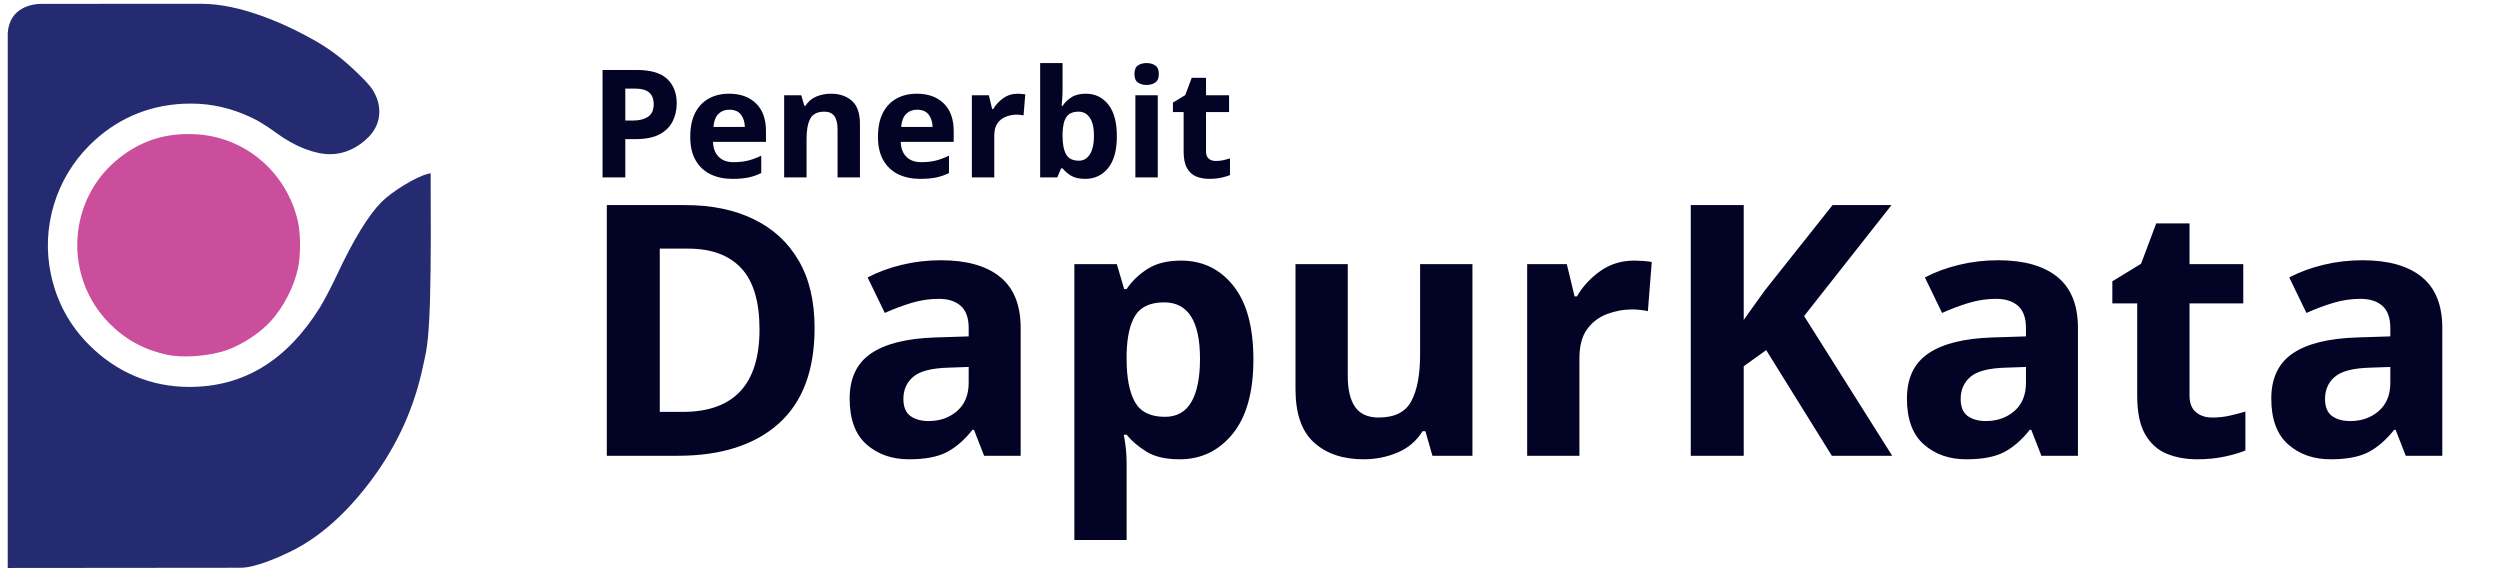
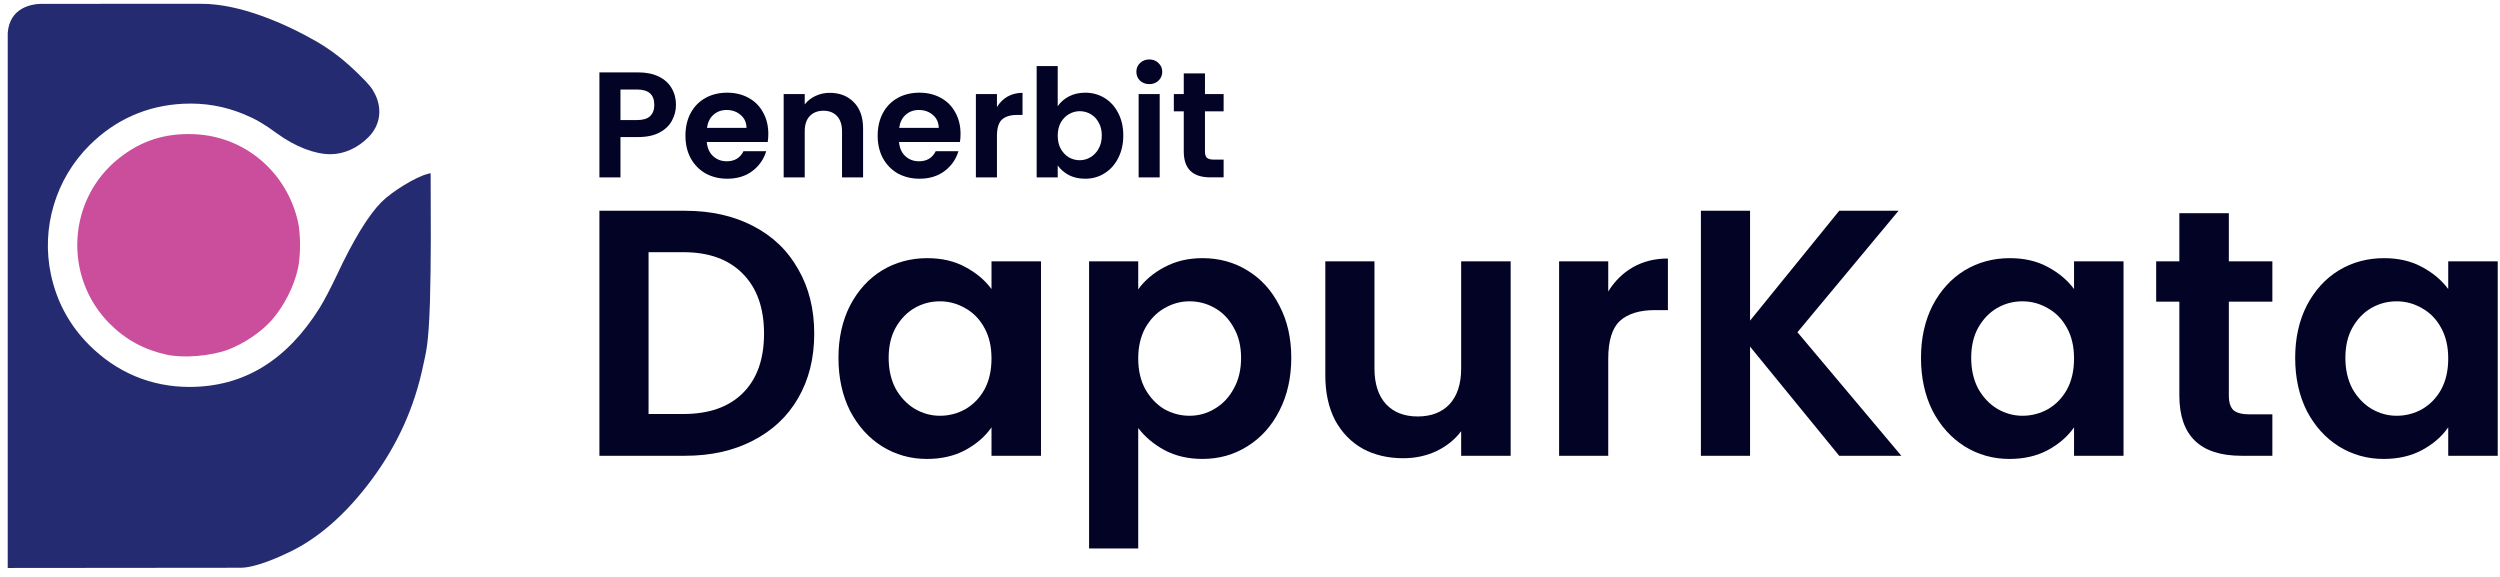
<svg xmlns="http://www.w3.org/2000/svg" width="650mm" height="150mm" viewBox="0 0 650 150" version="1.1" id="svg8">
  <defs id="defs2" />
  <g id="layer1">
    <g id="g874" transform="matrix(1.034026,0,0,1.034026,-0.06832157,-0.03368228)">
      <path style="fill:#242b70;stroke-width:0.284" d="m 2.008,142.846 c 0,-133.121 0,3.127 0.003,-134.533 0.469,-6.426 6.116,-7.319 8.608,-7.313 4.038,0.01 25.445,0.012 40.109,-0.01 9.662,-0.014 21.001,4.926 28.967,9.504 3.919,2.306 7.012,4.715 10.653,8.295 2.597,2.553 3.351,3.49 4.118,5.114 1.755,3.714 1.126,7.672 -1.675,10.538 -2.726,2.79 -6.184,4.357 -9.638,4.367 -3.941,0.012 -8.949,-1.937 -13.452,-5.236 -3.241,-2.374 -5.349,-3.601 -8.238,-4.794 -4.974,-2.054 -9.964,-2.918 -15.336,-2.656 -9.088,0.443 -17.041,3.96 -23.525,10.401 -8.55,8.494 -12.237,20.825 -9.729,32.54 1.462,6.829 4.643,12.713 9.532,17.631 6.928,6.97 15.633,10.629 25.284,10.628 13.61,-8.48e-4 24.45,-6.591 32.79,-19.933 1.007,-1.611 2.936,-5.294 4.286,-8.184 4.117,-8.81 7.937,-15.067 11.208,-18.36 2.651,-2.669 8.664,-6.338 11.591,-7.072 l 0.788,-0.198 c 0.037,10.765 0.12,22.011 -0.174,32.286 -0.359,11.258 -1.042,12.854 -1.677,15.925 -2.197,10.627 -6.481,20.128 -13.051,28.948 -6.32,8.483 -13.163,14.515 -20.481,18.055 -2.98,1.441 -8.753,3.999 -12.399,4.002 z" id="path865" />
      <path style="fill:#ca4e9c;stroke-width:0.284" d="M 42,89.222 C 36.316,87.973 31.654,85.442 27.657,81.433 15.887,69.63 16.992,50.096 30.011,39.801 c 5.633,-4.454 11.674,-6.361 19.073,-6.019 12.551,0.58 23.05,9.486 25.904,21.974 0.682,2.984 0.696,8.51 0.029,11.646 -0.993,4.668 -3.628,9.81 -6.855,13.374 -2.578,2.848 -6.913,5.74 -10.764,7.181 -4.298,1.608 -11.243,2.179 -15.399,1.266 z" id="path871" />
    </g>
    <g aria-label="apur" id="text850" style="font-style:normal;font-weight:normal;font-size:131.21px;line-height:1.25;font-family:sans-serif;fill:#24242d;fill-opacity:1;stroke:none;stroke-width:3.28" transform="matrix(1.172038,0,0,1.172038,-36.60104,-1.925049)">
-       <text xml:space="preserve" style="font-style:normal;font-weight:normal;font-size:77.869px;line-height:1.25;font-family:sans-serif;fill:#030326;fill-opacity:1;stroke:none;stroke-width:6.386" x="158.826" y="102.75" id="text877">
-         <tspan id="tspan875" x="158.826" y="102.75" style="font-style:normal;font-variant:normal;font-weight:600;font-stretch:normal;font-family:Poppins;-inkscape-font-specification:'Poppins Semi-Bold';fill:#030326;fill-opacity:1;stroke-width:6.386">DapurKata</tspan>
-       </text>
-       <text xml:space="preserve" style="font-style:normal;font-weight:normal;font-size:33.367px;line-height:1.25;font-family:sans-serif;fill:#030326;fill-opacity:1;stroke:none;stroke-width:2.736" x="161.897" y="40.99" id="text857">
-         <tspan id="tspan855" x="161.897" y="40.99" style="font-style:normal;font-variant:normal;font-weight:600;font-stretch:normal;font-family:Poppins;-inkscape-font-specification:'Poppins Semi-Bold';fill:#030326;fill-opacity:1;stroke-width:2.736">Penerbit</tspan>
-       </text>
+       <g aria-label="DapurKata" id="text877" style="font-style:normal;font-weight:normal;font-size:77.869px;line-height:1.25;font-family:sans-serif;fill:#030326;fill-opacity:1;stroke:none;stroke-width:6.386">
+         <path d="m 183.199,48.398 q 8.566,0 15.029,3.348 6.541,3.348 10.045,9.578 3.582,6.152 3.582,14.328 0,8.176 -3.582,14.328 -3.504,6.074 -10.045,9.422 -6.463,3.348 -15.029,3.348 H 164.199 V 48.398 Z m -0.389,45.086 q 8.566,0 13.238,-4.672 4.672,-4.672 4.672,-13.16 0,-8.488 -4.672,-13.238 -4.672,-4.828 -13.238,-4.828 h -7.709 V 93.484 Z" style="font-style:normal;font-variant:normal;font-weight:600;font-stretch:normal;font-family:Poppins;-inkscape-font-specification:'Poppins Semi-Bold';fill:#030326;fill-opacity:1;stroke-width:6.386" id="path855" />
+         <path d="m 217.228,81.025 q 0,-6.541 2.57,-11.602 2.648,-5.061 7.086,-7.787 4.516,-2.725 10.045,-2.725 4.828,0 8.41,1.947 3.66,1.947 5.84,4.906 v -6.152 h 10.979 v 43.139 h -10.979 v -6.307 q -2.102,3.037 -5.84,5.061 -3.66,1.947 -8.488,1.947 -5.451,0 -9.967,-2.803 -4.439,-2.803 -7.086,-7.865 -2.57,-5.139 -2.57,-11.758 z m 33.951,0.156 q 0,-3.971 -1.557,-6.775 -1.557,-2.881 -4.205,-4.361 -2.648,-1.557 -5.684,-1.557 -3.037,0 -5.607,1.48 -2.57,1.48 -4.205,4.361 -1.557,2.803 -1.557,6.697 0,3.893 1.557,6.852 1.635,2.881 4.205,4.439 2.648,1.557 5.607,1.557 3.037,0 5.684,-1.48 2.648,-1.557 4.205,-4.361 1.557,-2.881 1.557,-6.852 z" style="font-style:normal;font-variant:normal;font-weight:600;font-stretch:normal;font-family:Poppins;-inkscape-font-specification:'Poppins Semi-Bold';fill:#030326;fill-opacity:1;stroke-width:6.386" id="path857" />
+         <path d="m 283.727,65.84 q 2.102,-2.959 5.762,-4.906 3.738,-2.025 8.488,-2.025 5.529,0 9.967,2.725 4.516,2.725 7.086,7.787 2.648,4.984 2.648,11.602 0,6.619 -2.648,11.758 -2.57,5.061 -7.086,7.865 -4.439,2.803 -9.967,2.803 -4.75,0 -8.41,-1.947 -3.582,-1.947 -5.84,-4.906 V 123.307 H 272.826 V 59.611 h 10.902 z m 22.816,15.184 q 0,-3.893 -1.635,-6.697 -1.557,-2.881 -4.205,-4.361 -2.57,-1.48 -5.607,-1.48 -2.959,0 -5.607,1.557 -2.57,1.48 -4.205,4.361 -1.557,2.881 -1.557,6.775 0,3.893 1.557,6.775 1.635,2.881 4.205,4.439 2.648,1.48 5.607,1.48 3.037,0 5.607,-1.557 2.648,-1.557 4.205,-4.439 1.635,-2.881 1.635,-6.852 z" style="font-style:normal;font-variant:normal;font-weight:600;font-stretch:normal;font-family:Poppins;-inkscape-font-specification:'Poppins Semi-Bold';fill:#030326;fill-opacity:1;stroke-width:6.386" id="path859" />
+         <path d="m 366.346,59.611 v 43.139 h -10.979 v -5.451 q -2.102,2.803 -5.529,4.439 -3.348,1.557 -7.32,1.557 -5.061,0 -8.955,-2.102 -3.893,-2.18 -6.152,-6.307 -2.18,-4.205 -2.18,-9.967 V 59.611 h 10.902 v 23.75 q 0,5.139 2.57,7.943 2.57,2.725 7.008,2.725 4.516,0 7.086,-2.725 2.57,-2.803 2.57,-7.943 V 59.611 Z" style="font-style:normal;font-variant:normal;font-weight:600;font-stretch:normal;font-family:Poppins;-inkscape-font-specification:'Poppins Semi-Bold';fill:#030326;fill-opacity:1;stroke-width:6.386" id="path861" />
+         <path d="m 387.993,66.308 q 2.102,-3.426 5.451,-5.373 3.426,-1.947 7.787,-1.947 v 11.447 h -2.881 q -5.139,0 -7.787,2.414 -2.57,2.414 -2.57,8.41 v 21.492 H 377.092 V 59.611 h 10.902 z" style="font-style:normal;font-variant:normal;font-weight:600;font-stretch:normal;font-family:Poppins;-inkscape-font-specification:'Poppins Semi-Bold';fill:#030326;fill-opacity:1;stroke-width:6.386" id="path863" />
+         <path d="M 439.231,102.75 419.452,78.533 v 24.217 h -10.902 V 48.398 h 10.902 V 72.771 L 439.231,48.398 h 13.16 l -22.426,26.943 23.049,27.41 z" style="font-style:normal;font-variant:normal;font-weight:600;font-stretch:normal;font-family:Poppins;-inkscape-font-specification:'Poppins Semi-Bold';fill:#030326;fill-opacity:1;stroke-width:6.386" id="path866" />
+         <path d="m 457.374,81.025 q 0,-6.541 2.57,-11.602 2.648,-5.061 7.086,-7.787 4.516,-2.725 10.045,-2.725 4.828,0 8.41,1.947 3.66,1.947 5.84,4.906 v -6.152 h 10.979 v 43.139 h -10.979 v -6.307 q -2.102,3.037 -5.84,5.061 -3.66,1.947 -8.488,1.947 -5.451,0 -9.967,-2.803 -4.439,-2.803 -7.086,-7.865 -2.57,-5.139 -2.57,-11.758 z m 33.951,0.156 q 0,-3.971 -1.557,-6.775 -1.557,-2.881 -4.205,-4.361 -2.648,-1.557 -5.684,-1.557 -3.037,0 -5.607,1.48 -2.57,1.48 -4.205,4.361 -1.557,2.803 -1.557,6.697 0,3.893 1.557,6.852 1.635,2.881 4.205,4.439 2.648,1.557 5.607,1.557 3.037,0 5.684,-1.48 2.648,-1.557 4.205,-4.361 1.557,-2.881 1.557,-6.852 z" style="font-style:normal;font-variant:normal;font-weight:600;font-stretch:normal;font-family:Poppins;-inkscape-font-specification:'Poppins Semi-Bold';fill:#030326;fill-opacity:1;stroke-width:6.386" id="path868" />
+         <path d="m 525.665,68.566 v 20.869 q 0,2.18 1.012,3.193 1.09,0.934 3.582,0.934 h 5.061 v 9.188 h -6.852 q -13.783,0 -13.783,-13.393 V 68.566 h -5.139 v -8.955 h 5.139 V 48.943 h 10.979 v 10.668 h 9.656 v 8.955 z" style="font-style:normal;font-variant:normal;font-weight:600;font-stretch:normal;font-family:Poppins;-inkscape-font-specification:'Poppins Semi-Bold';fill:#030326;fill-opacity:1;stroke-width:6.386" id="path870" />
+         <path d="m 540.382,81.025 q 0,-6.541 2.57,-11.602 2.648,-5.061 7.086,-7.787 4.516,-2.725 10.045,-2.725 4.828,0 8.41,1.947 3.66,1.947 5.84,4.906 v -6.152 h 10.979 v 43.139 h -10.979 v -6.307 q -2.102,3.037 -5.84,5.061 -3.66,1.947 -8.488,1.947 -5.451,0 -9.967,-2.803 -4.439,-2.803 -7.086,-7.865 -2.57,-5.139 -2.57,-11.758 z m 33.951,0.156 q 0,-3.971 -1.557,-6.775 -1.557,-2.881 -4.205,-4.361 -2.648,-1.557 -5.684,-1.557 -3.037,0 -5.607,1.48 -2.57,1.48 -4.205,4.361 -1.557,2.803 -1.557,6.697 0,3.893 1.557,6.852 1.635,2.881 4.205,4.439 2.648,1.557 5.607,1.557 3.037,0 5.684,-1.48 2.648,-1.557 4.205,-4.361 1.557,-2.881 1.557,-6.852 z" style="font-style:normal;font-variant:normal;font-weight:600;font-stretch:normal;font-family:Poppins;-inkscape-font-specification:'Poppins Semi-Bold';fill:#030326;fill-opacity:1;stroke-width:6.386" id="path872" />
+       </g>
+       <g aria-label="Penerbit" id="text857" style="font-style:normal;font-weight:normal;font-size:33.367px;line-height:1.25;font-family:sans-serif;fill:#030326;fill-opacity:1;stroke:none;stroke-width:2.736">
+         <path d="m 181.183,24.907 q 0,1.869 -0.901,3.504 -0.868,1.635 -2.769,2.636 -1.869,1.001 -4.738,1.001 h -3.904 v 8.942 h -4.671 V 17.699 h 8.575 q 2.703,0 4.605,0.934 1.902,0.934 2.836,2.569 0.968,1.635 0.968,3.704 z m -8.609,3.37 q 1.935,0 2.87,-0.868 0.934,-0.901 0.934,-2.503 0,-3.403 -3.804,-3.403 h -3.704 v 6.773 z" style="font-style:normal;font-variant:normal;font-weight:600;font-stretch:normal;font-family:Poppins;-inkscape-font-specification:'Poppins Semi-Bold';fill:#030326;fill-opacity:1;stroke-width:2.736" id="path838" />
+         <path d="m 201.67,31.347 q 0,1.001 -0.133,1.802 h -13.514 q 0.167,2.002 1.401,3.136 1.235,1.134 3.036,1.134 2.603,0 3.704,-2.236 h 5.038 q -0.801,2.669 -3.07,4.404 -2.269,1.702 -5.572,1.702 -2.669,0 -4.805,-1.168 -2.102,-1.201 -3.303,-3.37 -1.168,-2.169 -1.168,-5.005 0,-2.87 1.168,-5.038 1.168,-2.169 3.27,-3.337 2.102,-1.168 4.838,-1.168 2.636,0 4.705,1.134 2.102,1.134 3.237,3.237 1.168,2.069 1.168,4.771 z m -4.838,-1.335 q -0.033,-1.802 -1.301,-2.87 -1.268,-1.101 -3.103,-1.101 -1.735,0 -2.936,1.068 -1.168,1.034 -1.435,2.903 z" style="font-style:normal;font-variant:normal;font-weight:600;font-stretch:normal;font-family:Poppins;-inkscape-font-specification:'Poppins Semi-Bold';fill:#030326;fill-opacity:1;stroke-width:2.736" id="path840" />
+         <path d="m 215.317,22.237 q 3.303,0 5.339,2.102 2.035,2.069 2.035,5.806 v 10.844 h -4.671 V 30.779 q 0,-2.202 -1.101,-3.37 -1.101,-1.201 -3.003,-1.201 -1.935,0 -3.07,1.201 -1.101,1.168 -1.101,3.37 v 10.21 h -4.671 V 22.504 h 4.671 v 2.302 q 0.934,-1.201 2.369,-1.869 1.468,-0.701 3.203,-0.701 z" style="font-style:normal;font-variant:normal;font-weight:600;font-stretch:normal;font-family:Poppins;-inkscape-font-specification:'Poppins Semi-Bold';fill:#030326;fill-opacity:1;stroke-width:2.736" id="path842" />
+         <path d="m 244.313,31.347 q 0,1.001 -0.133,1.802 h -13.514 q 0.167,2.002 1.401,3.136 1.235,1.134 3.036,1.134 2.603,0 3.704,-2.236 h 5.038 q -0.801,2.669 -3.07,4.404 -2.269,1.702 -5.572,1.702 -2.669,0 -4.805,-1.168 -2.102,-1.201 -3.303,-3.37 -1.168,-2.169 -1.168,-5.005 0,-2.87 1.168,-5.038 1.168,-2.169 3.27,-3.337 2.102,-1.168 4.838,-1.168 2.636,0 4.705,1.134 2.102,1.134 3.237,3.237 1.168,2.069 1.168,4.771 z m -4.838,-1.335 q -0.033,-1.802 -1.301,-2.87 -1.268,-1.101 -3.103,-1.101 -1.735,0 -2.936,1.068 -1.168,1.034 -1.435,2.903 z" style="font-style:normal;font-variant:normal;font-weight:600;font-stretch:normal;font-family:Poppins;-inkscape-font-specification:'Poppins Semi-Bold';fill:#030326;fill-opacity:1;stroke-width:2.736" id="path844" />
+         <path d="m 252.388,25.374 q 0.901,-1.468 2.336,-2.302 1.468,-0.834 3.337,-0.834 v 4.905 h -1.235 q -2.202,0 -3.337,1.034 -1.101,1.034 -1.101,3.604 v 9.209 H 247.716 V 22.504 h 4.671 z" style="font-style:normal;font-variant:normal;font-weight:600;font-stretch:normal;font-family:Poppins;-inkscape-font-specification:'Poppins Semi-Bold';fill:#030326;fill-opacity:1;stroke-width:2.736" id="path846" />
+         <path d="m 265.868,25.207 q 0.901,-1.335 2.469,-2.169 1.602,-0.834 3.637,-0.834 2.369,0 4.271,1.168 1.935,1.168 3.036,3.337 1.134,2.135 1.134,4.972 0,2.836 -1.134,5.038 -1.101,2.169 -3.036,3.37 -1.902,1.201 -4.271,1.201 -2.069,0 -3.637,-0.801 -1.535,-0.834 -2.469,-2.135 v 2.636 H 261.197 V 16.298 h 4.671 z m 9.777,6.473 q 0,-1.668 -0.701,-2.87 -0.667,-1.235 -1.802,-1.869 -1.101,-0.634 -2.402,-0.634 -1.268,0 -2.402,0.667 -1.101,0.634 -1.802,1.869 -0.667,1.235 -0.667,2.903 0,1.668 0.667,2.903 0.701,1.235 1.802,1.902 1.134,0.634 2.402,0.634 1.301,0 2.402,-0.667 1.134,-0.667 1.802,-1.902 0.701,-1.235 0.701,-2.936 z" style="font-style:normal;font-variant:normal;font-weight:600;font-stretch:normal;font-family:Poppins;-inkscape-font-specification:'Poppins Semi-Bold';fill:#030326;fill-opacity:1;stroke-width:2.736" id="path848" />
+         <path d="m 286.188,20.302 q -1.235,0 -2.069,-0.767 -0.801,-0.801 -0.801,-1.969 0,-1.168 0.801,-1.935 0.834,-0.801 2.069,-0.801 1.235,0 2.035,0.801 0.834,0.767 0.834,1.935 0,1.168 -0.834,1.969 -0.801,0.767 -2.035,0.767 z m 2.302,2.202 v 18.485 h -4.671 V 22.504 Z" style="font-style:normal;font-variant:normal;font-weight:600;font-stretch:normal;font-family:Poppins;-inkscape-font-specification:'Poppins Semi-Bold';fill:#030326;fill-opacity:1;stroke-width:2.736" id="path850" />
+         <path d="m 298.534,26.341 v 8.942 q 0,0.934 0.434,1.368 0.467,0.4 1.535,0.4 h 2.169 v 3.937 h -2.936 q -5.906,0 -5.906,-5.739 v -8.909 h -2.202 v -3.837 h 2.202 v -4.571 h 4.705 v 4.571 h 4.138 v 3.837 z" style="font-style:normal;font-variant:normal;font-weight:600;font-stretch:normal;font-family:Poppins;-inkscape-font-specification:'Poppins Semi-Bold';fill:#030326;fill-opacity:1;stroke-width:2.736" id="path852" />
+       </g>
    </g>
  </g>
</svg>
